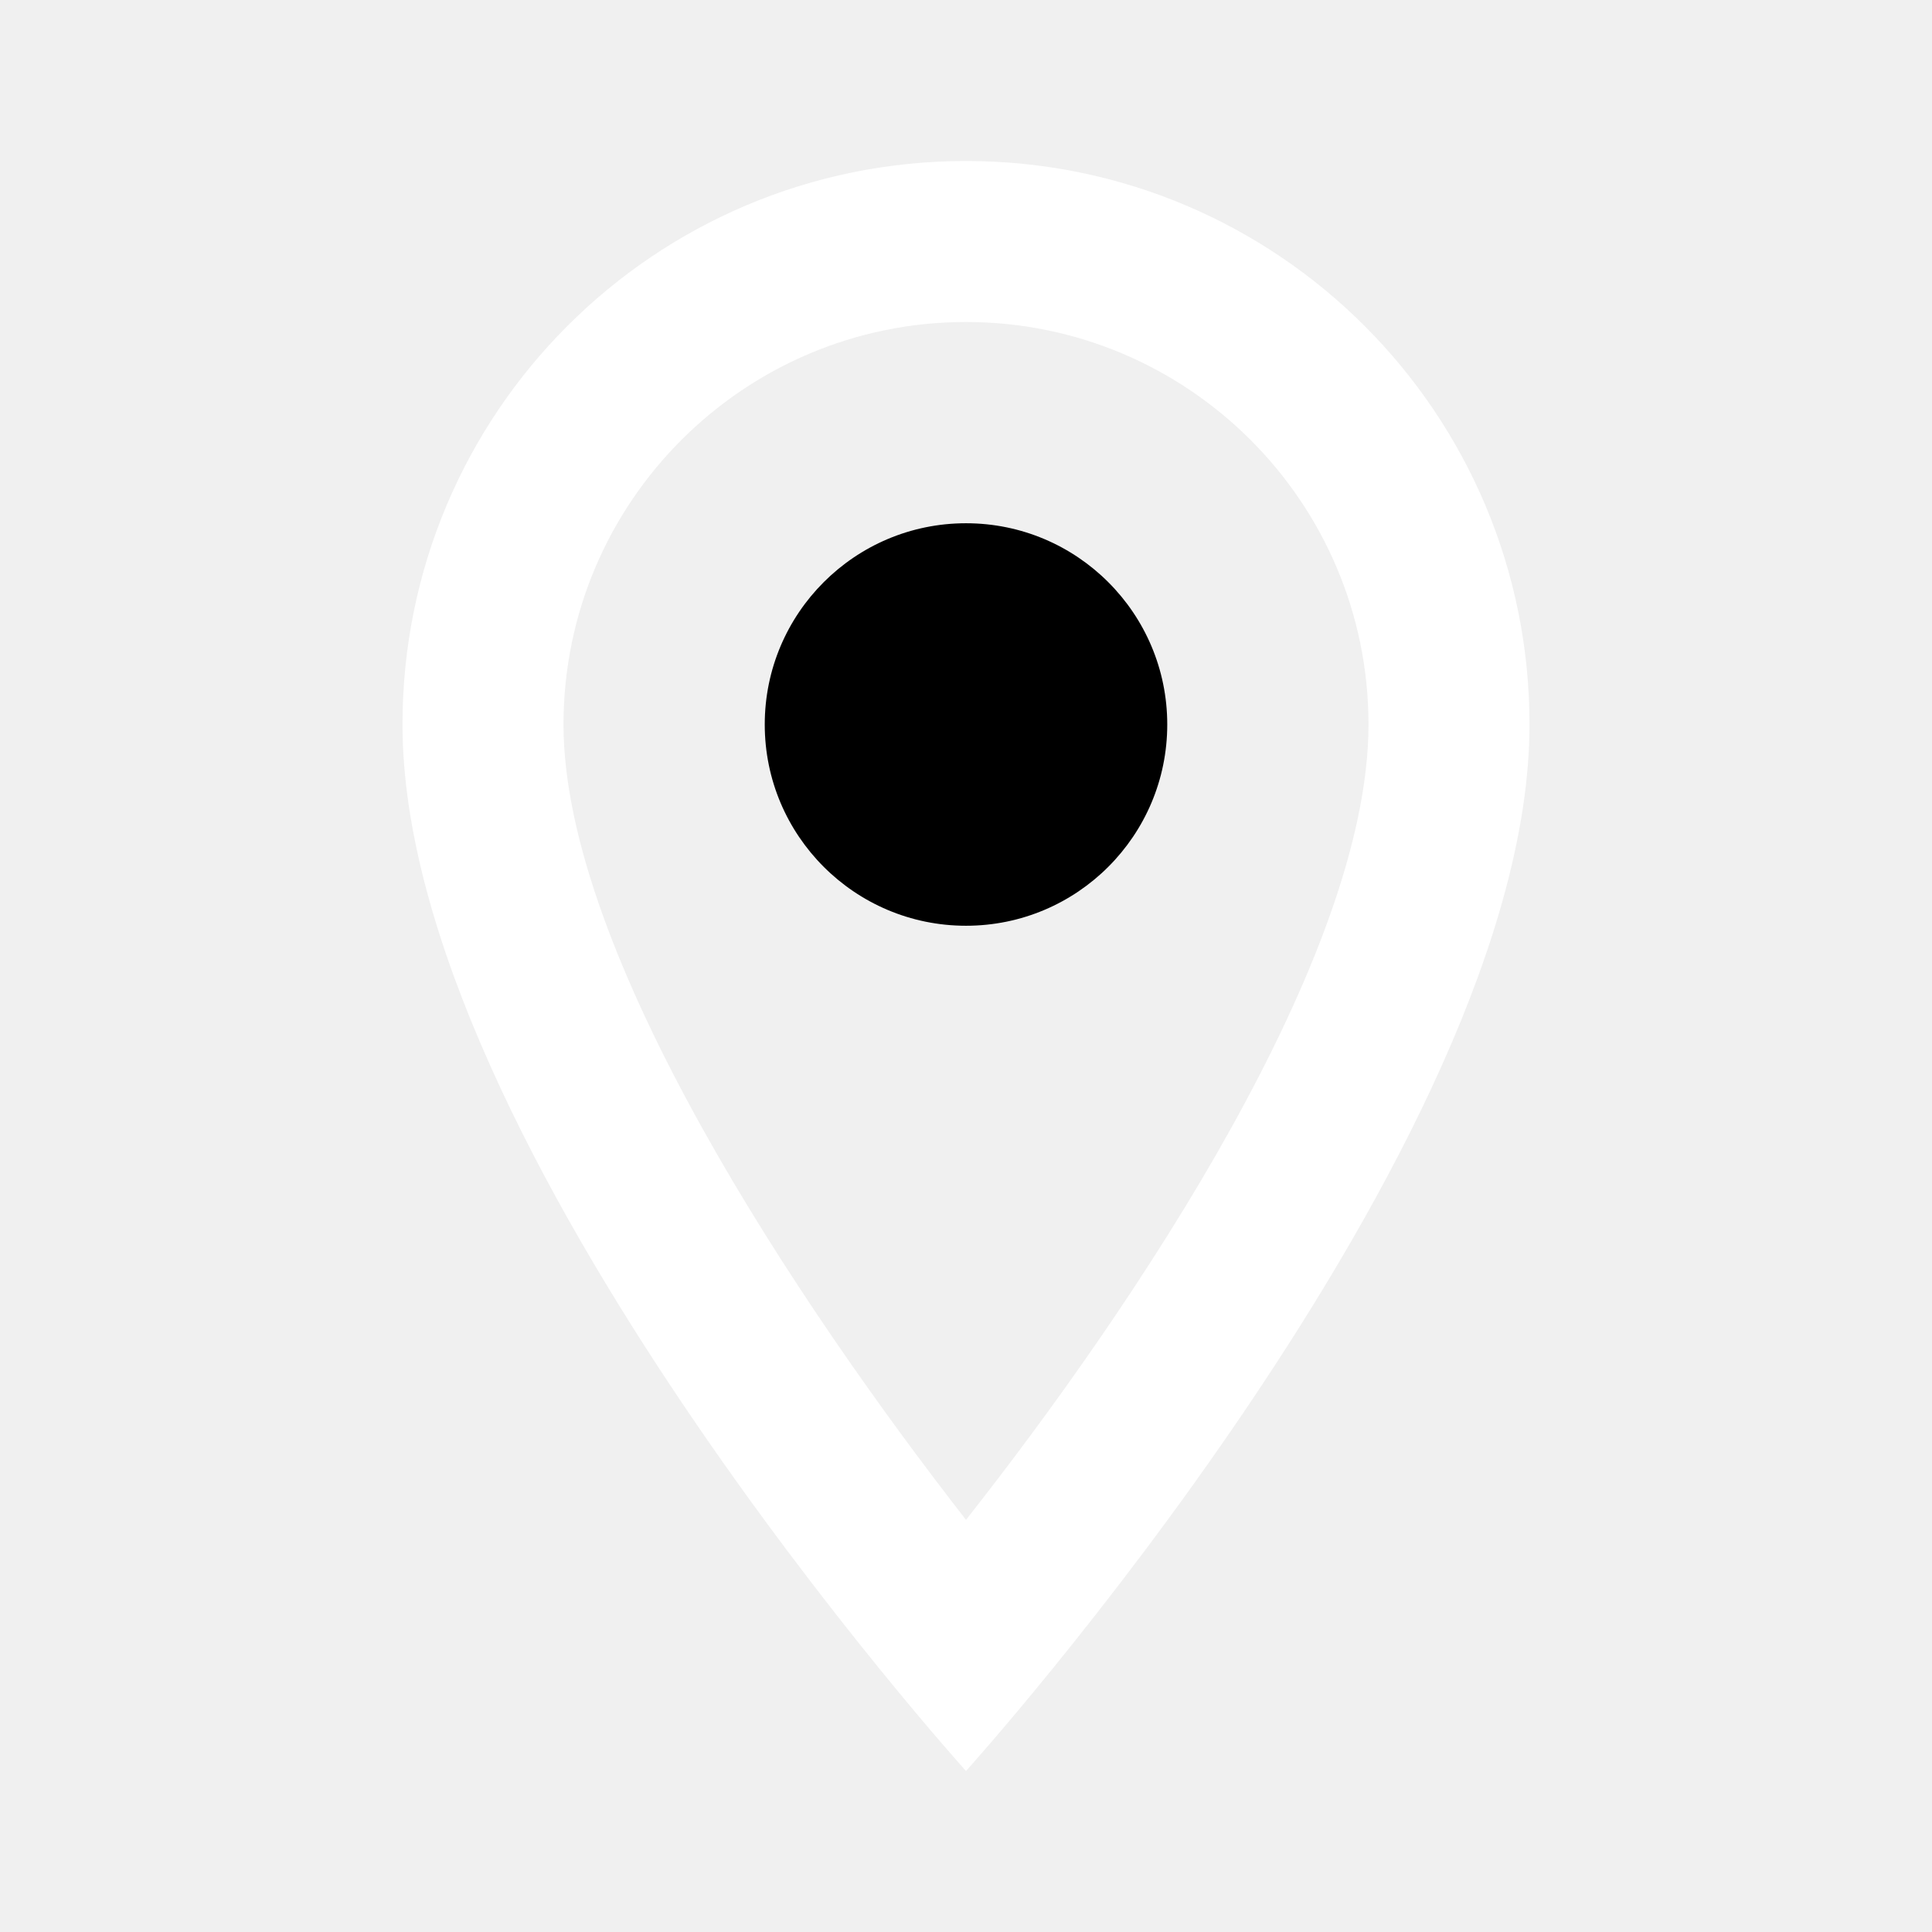
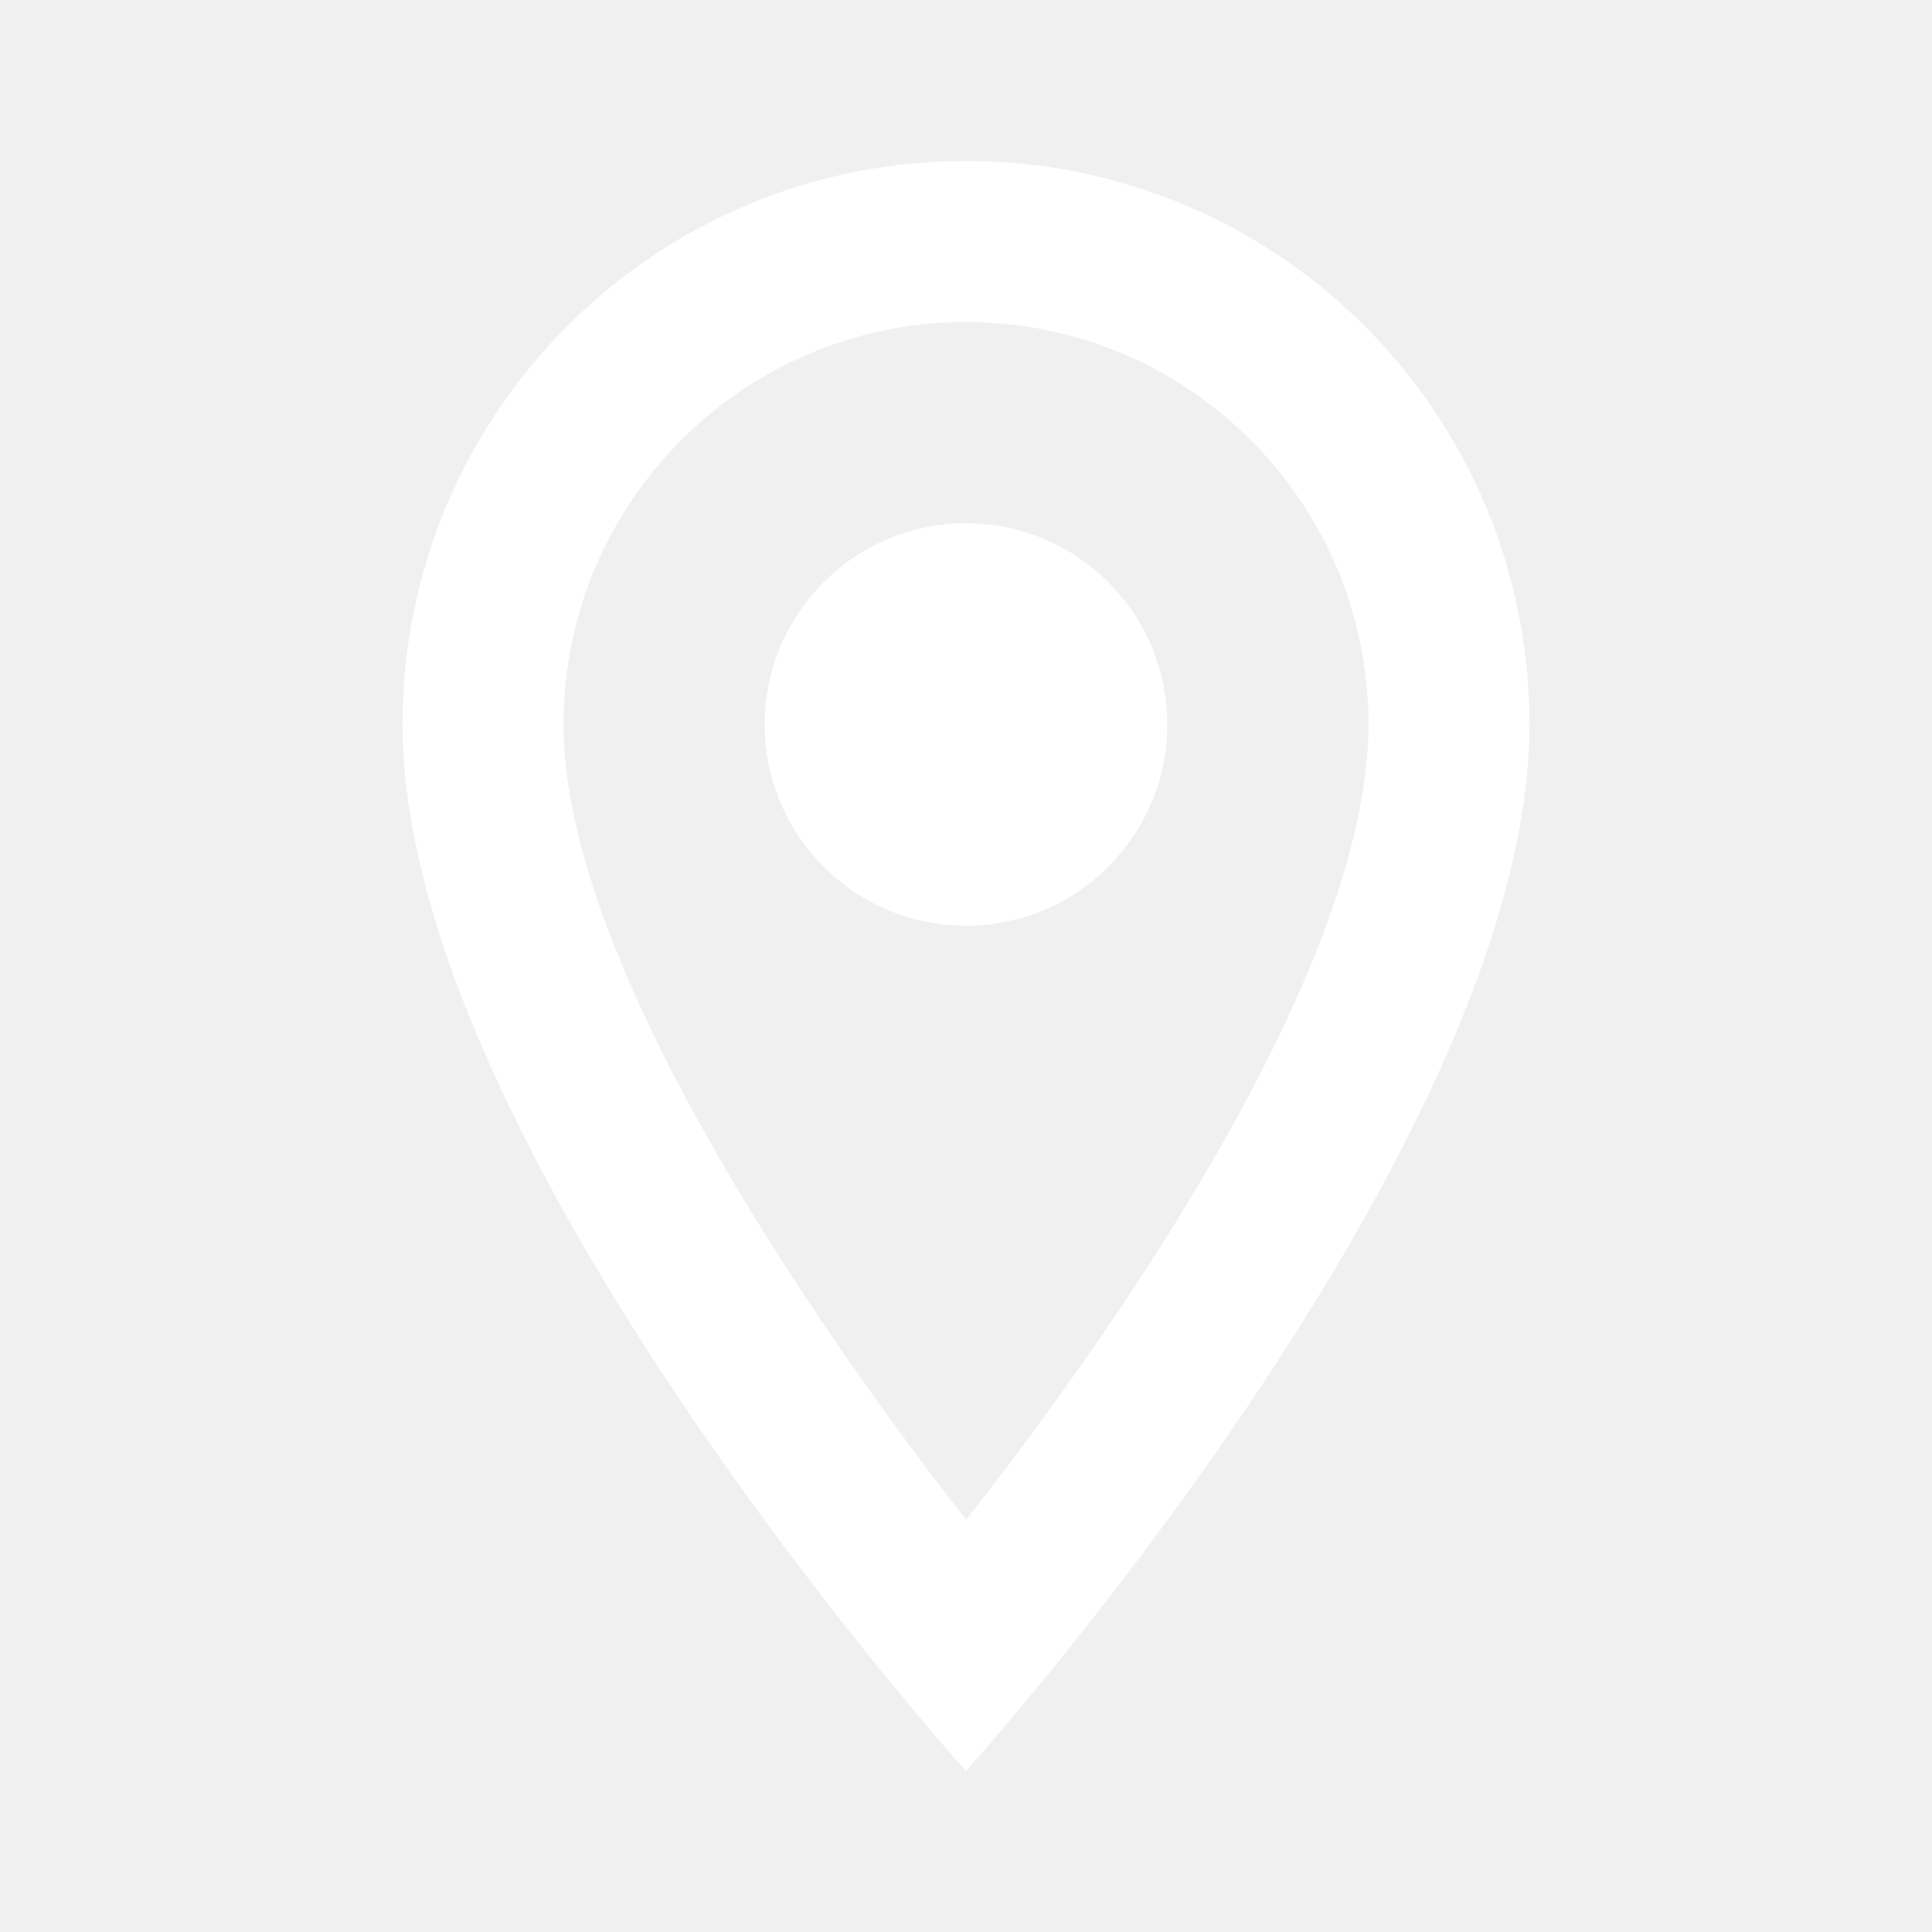
<svg xmlns="http://www.w3.org/2000/svg" height="24" viewBox="0 0 24 24" width="24">
  <path d="M0 0h24v24H0V0z" fill="none" />
  <path fill="white" d="M12 2C8.13 2 5 5.13 5 9c0 5.25 7 13 7 13s7-7.75 7-13c0-3.87-3.13-7-7-7zM7 9c0-2.76 2.24-5 5-5s5 2.24 5 5c0 2.88-2.88 7.19-5 9.88C9.92 16.21 7 11.85 7 9z" />
-   <circle cx="12" cy="9" r="2.5" />
+   <circle fill="white" cx="12" cy="9" r="2.5" />
</svg>
